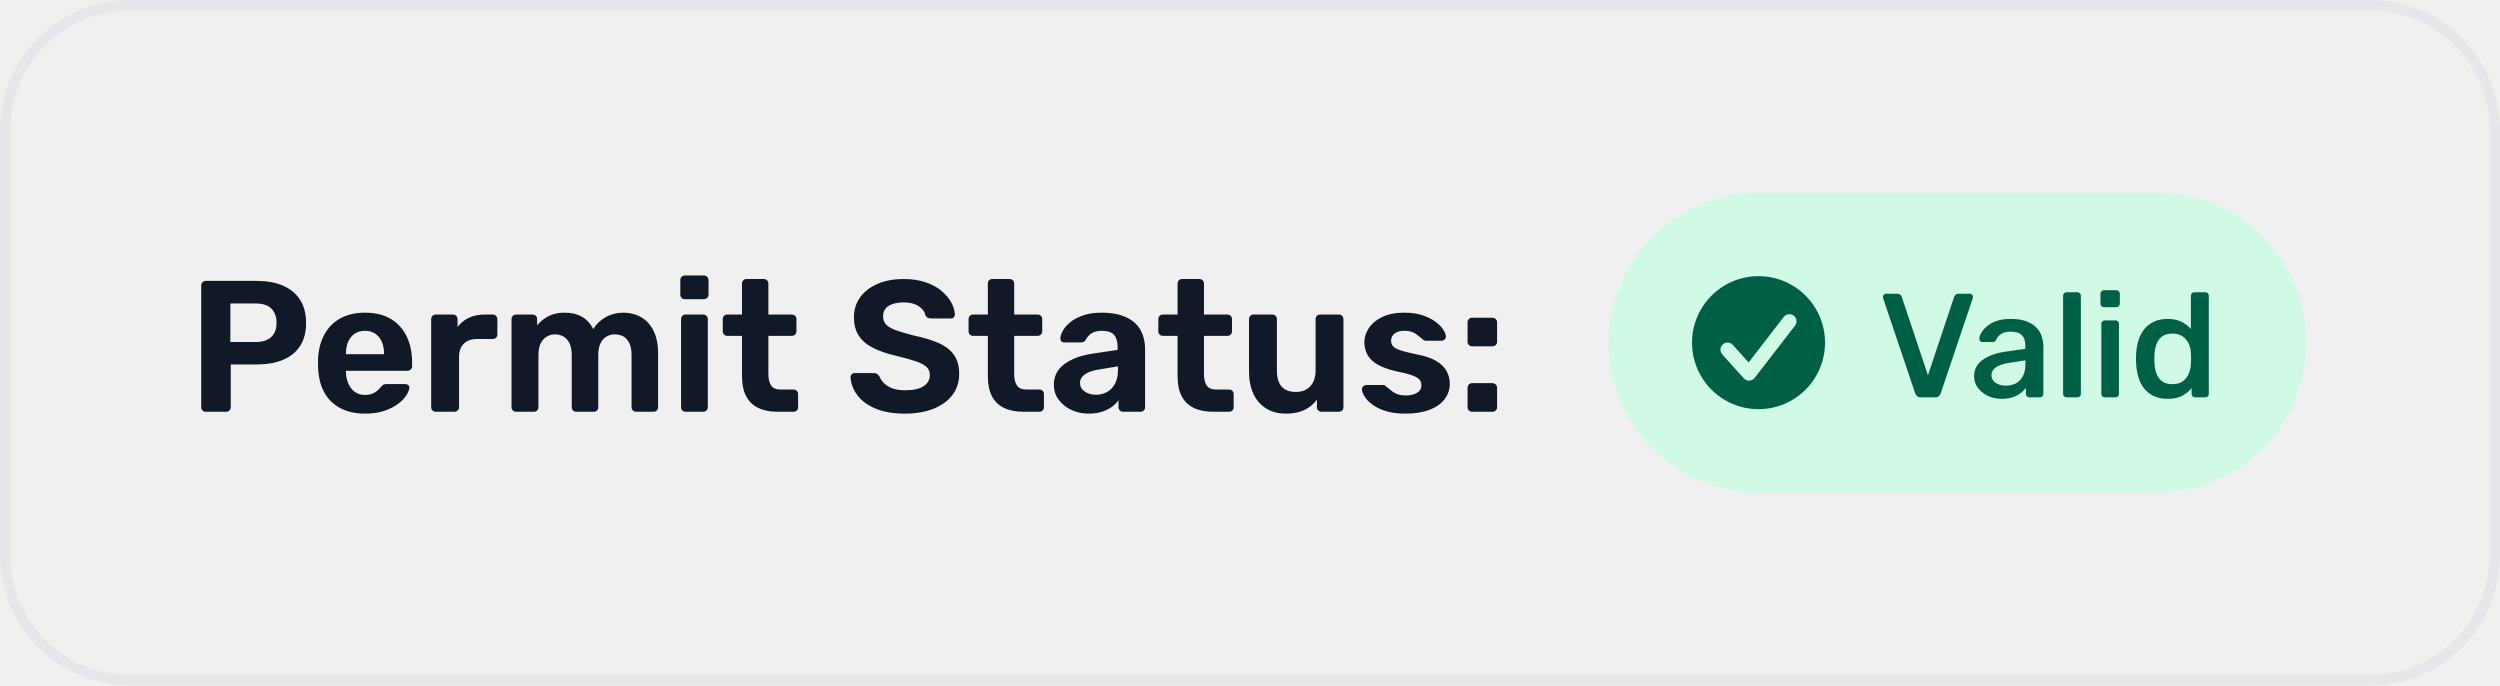
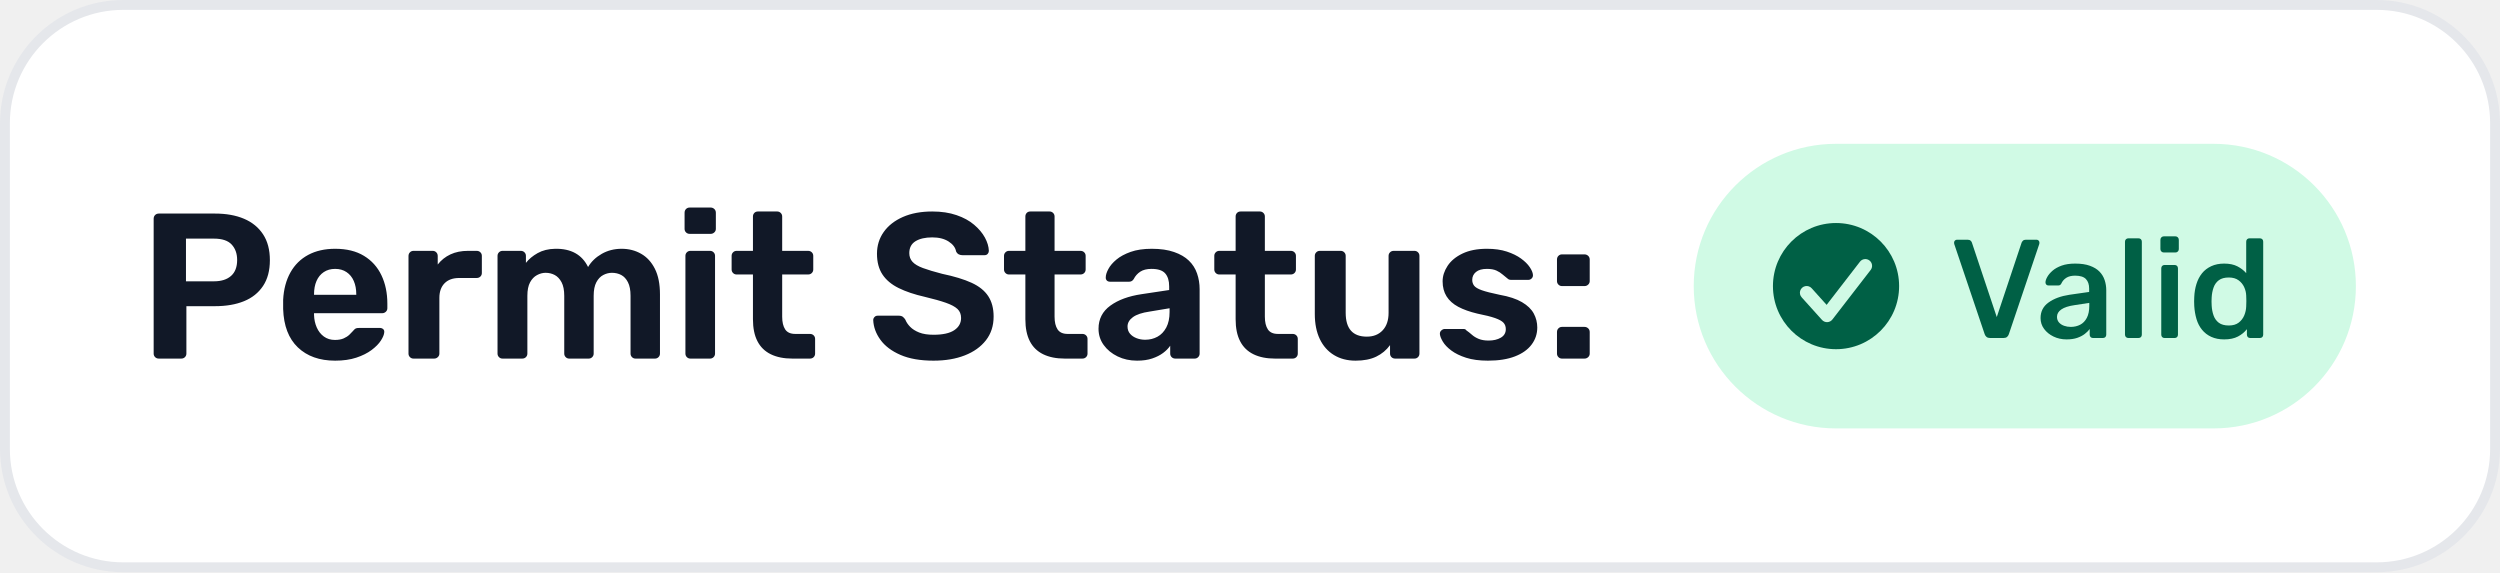
- <svg xmlns="http://www.w3.org/2000/svg" width="240.4" height="65.9" viewBox="0 0 240.4 65.9" role="img" aria-label="Permit Status: Valid">
+ <svg xmlns="http://www.w3.org/2000/svg" width="253.4" height="58" viewBox="0 0 253.4 58" role="img" aria-label="Permit Status: Valid">
  <style>
-     .tile  { fill: transparent; stroke: rgb(229,231,235); }
+     .tile  { fill: #FFFFFF; stroke: rgb(229,231,235); }
    .label { fill: #111827; }
    .pill  { fill: rgb(208,250,229); stroke: transparent; }
    .ink   { fill: rgb(0,96,69); }
    @media (prefers-color-scheme: dark) {
-       .tile  { stroke: rgb(71,85,105); }
+       .tile  { fill: #1E293B; stroke: rgb(71,85,105); }
      .label { fill: #FFFFFF; }
      .pill  { fill: rgb(0,96,69); stroke: rgb(0,188,125); }
      .ink   { fill: rgb(208,250,229); }
    }
  </style>
-   <rect class="tile" x="0.5" y="0.5" width="239.4" height="64.9" rx="12" ry="12" stroke-width="1" />
-   <g transform="translate(18,14) scale(0.242949)">
+   <rect class="tile" x="0.5" y="0.5" width="252.4" height="57" rx="12" ry="12" stroke-width="1" />
+   <g transform="translate(14,6.45) scale(0.283784)">
    <g class="label" transform="translate(0 105.35)">
      <path d="M7.40 0.00Q6.59 0.00 6.07 -0.52Q5.55 -1.04 5.55 -1.78L5.55 -49.95Q5.55 -50.76 6.07 -51.28Q6.59 -51.80 7.40 -51.80L27.45 -51.80Q33.45 -51.80 37.81 -49.95Q42.18 -48.10 44.62 -44.40Q47.06 -40.70 47.06 -35.15Q47.06 -29.60 44.62 -25.94Q42.18 -22.27 37.81 -20.50Q33.45 -18.72 27.45 -18.72L17.24 -18.72L17.24 -1.78Q17.24 -1.04 16.72 -0.52Q16.21 0.00 15.39 0.00ZM17.09 -27.60L27.08 -27.60Q31.01 -27.60 33.19 -29.53Q35.37 -31.45 35.37 -35.22Q35.37 -38.63 33.41 -40.74Q31.45 -42.85 27.08 -42.85L17.09 -42.85ZM70.37 0.74Q62.01 0.74 57.05 -4.00Q52.10 -8.73 51.80 -17.69Q51.80 -18.28 51.80 -19.31Q51.80 -20.35 51.80 -21.02Q52.10 -26.64 54.39 -30.75Q56.68 -34.85 60.75 -37.04Q64.82 -39.22 70.37 -39.22Q76.52 -39.22 80.66 -36.70Q84.80 -34.19 86.91 -29.75Q89.02 -25.31 89.02 -19.61L89.02 -17.98Q89.02 -17.24 88.47 -16.72Q87.91 -16.21 87.17 -16.21L62.83 -16.21Q62.83 -16.13 62.83 -15.95Q62.83 -15.76 62.83 -15.61Q62.90 -13.17 63.79 -11.14Q64.68 -9.10 66.34 -7.88Q68.01 -6.66 70.30 -6.66Q72.15 -6.66 73.41 -7.21Q74.67 -7.77 75.48 -8.55Q76.29 -9.32 76.66 -9.77Q77.33 -10.58 77.74 -10.77Q78.14 -10.95 79.03 -10.95L86.36 -10.95Q87.02 -10.95 87.51 -10.54Q87.99 -10.14 87.91 -9.40Q87.84 -8.21 86.73 -6.47Q85.62 -4.74 83.40 -3.07Q81.18 -1.41 77.92 -0.33Q74.67 0.74 70.37 0.74ZM62.83 -22.79L77.92 -22.79L77.92 -22.94Q77.92 -25.68 77.03 -27.71Q76.15 -29.75 74.44 -30.89Q72.74 -32.04 70.37 -32.04Q68.01 -32.04 66.30 -30.89Q64.60 -29.75 63.71 -27.71Q62.83 -25.68 62.83 -22.94ZM98.35 0.00Q97.61 0.00 97.09 -0.52Q96.57 -1.04 96.57 -1.78L96.57 -36.63Q96.57 -37.44 97.09 -37.96Q97.61 -38.48 98.35 -38.48L105.23 -38.48Q105.97 -38.48 106.49 -37.96Q107.01 -37.44 107.01 -36.63L107.01 -33.60Q108.86 -35.96 111.56 -37.22Q114.26 -38.48 117.81 -38.48L120.92 -38.48Q121.73 -38.48 122.25 -37.96Q122.77 -37.44 122.77 -36.70L122.77 -30.56Q122.77 -29.82 122.25 -29.30Q121.73 -28.79 120.92 -28.79L114.70 -28.79Q111.30 -28.79 109.45 -26.90Q107.60 -25.01 107.60 -21.68L107.60 -1.78Q107.60 -1.04 107.04 -0.52Q106.49 0.00 105.75 0.00ZM130.15 0.00Q129.41 0.00 128.89 -0.52Q128.37 -1.04 128.37 -1.78L128.37 -36.70Q128.37 -37.44 128.89 -37.96Q129.41 -38.48 130.15 -38.48L136.66 -38.48Q137.47 -38.48 137.99 -37.96Q138.51 -37.44 138.51 -36.70L138.51 -34.19Q140.06 -36.19 142.69 -37.67Q145.32 -39.15 148.94 -39.22Q157.45 -39.37 160.71 -32.71Q162.41 -35.59 165.59 -37.41Q168.77 -39.22 172.70 -39.22Q176.54 -39.22 179.65 -37.44Q182.76 -35.67 184.57 -32.08Q186.39 -28.49 186.39 -22.94L186.39 -1.78Q186.39 -1.04 185.87 -0.52Q185.35 0.00 184.61 0.00L177.65 0.00Q176.91 0.00 176.40 -0.52Q175.88 -1.04 175.88 -1.78L175.88 -22.42Q175.88 -25.46 174.95 -27.27Q174.03 -29.08 172.55 -29.86Q171.07 -30.64 169.22 -30.64Q167.66 -30.64 166.15 -29.86Q164.63 -29.08 163.67 -27.27Q162.71 -25.46 162.71 -22.42L162.71 -1.78Q162.71 -1.04 162.19 -0.52Q161.67 0.00 160.93 0.00L153.97 0.00Q153.23 0.00 152.72 -0.52Q152.20 -1.04 152.20 -1.78L152.20 -22.42Q152.20 -25.46 151.24 -27.27Q150.27 -29.08 148.79 -29.86Q147.31 -30.64 145.54 -30.64Q143.98 -30.64 142.47 -29.82Q140.95 -29.01 139.99 -27.23Q139.03 -25.46 139.03 -22.42L139.03 -1.78Q139.03 -1.04 138.51 -0.52Q137.99 0.00 137.18 0.00ZM197.25 0.00Q196.51 0.00 195.99 -0.52Q195.48 -1.04 195.48 -1.78L195.48 -36.70Q195.48 -37.44 195.99 -37.96Q196.51 -38.48 197.25 -38.48L204.28 -38.48Q205.02 -38.48 205.54 -37.96Q206.06 -37.44 206.06 -36.70L206.06 -1.78Q206.06 -1.04 205.54 -0.52Q205.02 0.00 204.28 0.00ZM197.03 -44.55Q196.22 -44.55 195.70 -45.07Q195.18 -45.58 195.18 -46.32L195.18 -52.10Q195.18 -52.91 195.70 -53.43Q196.22 -53.95 197.03 -53.95L204.50 -53.95Q205.24 -53.95 205.80 -53.43Q206.35 -52.91 206.35 -52.10L206.35 -46.32Q206.35 -45.58 205.80 -45.07Q205.24 -44.55 204.50 -44.55ZM233.66 0.00Q229.15 0.00 225.97 -1.55Q222.79 -3.11 221.20 -6.22Q219.60 -9.32 219.60 -14.06L219.60 -30.04L213.76 -30.04Q213.02 -30.04 212.50 -30.56Q211.98 -31.08 211.98 -31.82L211.98 -36.70Q211.98 -37.44 212.50 -37.96Q213.02 -38.48 213.76 -38.48L219.60 -38.48L219.60 -50.76Q219.60 -51.50 220.09 -52.02Q220.57 -52.54 221.38 -52.54L228.26 -52.54Q229.00 -52.54 229.52 -52.02Q230.04 -51.50 230.04 -50.76L230.04 -38.48L239.29 -38.48Q240.10 -38.48 240.62 -37.96Q241.14 -37.44 241.14 -36.70L241.14 -31.82Q241.14 -31.08 240.62 -30.56Q240.10 -30.04 239.29 -30.04L230.04 -30.04L230.04 -14.95Q230.04 -12.06 231.11 -10.43Q232.18 -8.81 234.70 -8.81L239.95 -8.81Q240.77 -8.81 241.29 -8.29Q241.80 -7.77 241.80 -7.03L241.80 -1.78Q241.80 -1.04 241.29 -0.52Q240.77 0.00 239.95 0.00ZM284.10 0.74Q276.99 0.74 272.26 -1.33Q267.52 -3.40 265.12 -6.73Q262.71 -10.06 262.56 -13.76Q262.56 -14.36 263.01 -14.84Q263.45 -15.32 264.12 -15.32L271.67 -15.32Q272.63 -15.32 273.15 -14.91Q273.66 -14.50 274.03 -13.91Q274.55 -12.58 275.74 -11.36Q276.92 -10.14 278.96 -9.32Q280.99 -8.51 284.10 -8.51Q289.06 -8.51 291.50 -10.14Q293.94 -11.77 293.94 -14.50Q293.94 -16.50 292.65 -17.72Q291.35 -18.94 288.50 -19.94Q285.65 -20.94 280.99 -22.05Q275.44 -23.31 271.63 -25.20Q267.82 -27.08 265.86 -30.04Q263.90 -33.00 263.90 -37.44Q263.90 -41.81 266.30 -45.21Q268.71 -48.62 273.15 -50.58Q277.59 -52.54 283.65 -52.54Q288.54 -52.54 292.31 -51.24Q296.09 -49.95 298.60 -47.80Q301.12 -45.66 302.45 -43.22Q303.78 -40.77 303.86 -38.48Q303.86 -37.89 303.45 -37.41Q303.04 -36.93 302.30 -36.93L294.46 -36.93Q293.72 -36.93 293.13 -37.22Q292.53 -37.52 292.16 -38.26Q291.79 -40.33 289.50 -41.81Q287.21 -43.29 283.65 -43.29Q279.88 -43.29 277.66 -41.92Q275.44 -40.55 275.44 -37.67Q275.44 -35.82 276.59 -34.56Q277.73 -33.30 280.32 -32.34Q282.91 -31.38 287.21 -30.27Q293.64 -28.93 297.68 -27.08Q301.71 -25.23 303.63 -22.31Q305.56 -19.39 305.56 -15.02Q305.56 -10.06 302.82 -6.55Q300.08 -3.03 295.27 -1.15Q290.46 0.74 284.10 0.74ZM330.96 0.00Q326.44 0.00 323.26 -1.55Q320.08 -3.11 318.49 -6.22Q316.90 -9.32 316.90 -14.06L316.90 -30.04L311.05 -30.04Q310.31 -30.04 309.79 -30.56Q309.27 -31.08 309.27 -31.82L309.27 -36.70Q309.27 -37.44 309.79 -37.96Q310.31 -38.48 311.05 -38.48L316.90 -38.48L316.90 -50.76Q316.90 -51.50 317.38 -52.02Q317.86 -52.54 318.67 -52.54L325.55 -52.54Q326.29 -52.54 326.81 -52.02Q327.33 -51.50 327.33 -50.76L327.33 -38.48L336.58 -38.48Q337.39 -38.48 337.91 -37.96Q338.43 -37.44 338.43 -36.70L338.43 -31.82Q338.43 -31.08 337.91 -30.56Q337.39 -30.04 336.58 -30.04L327.33 -30.04L327.33 -14.95Q327.33 -12.06 328.40 -10.43Q329.48 -8.81 331.99 -8.81L337.25 -8.81Q338.06 -8.81 338.58 -8.29Q339.10 -7.77 339.10 -7.03L339.10 -1.78Q339.10 -1.04 338.58 -0.52Q338.06 0.00 337.25 0.00ZM356.79 0.74Q352.95 0.74 349.84 -0.78Q346.73 -2.29 344.88 -4.85Q343.03 -7.40 343.03 -10.66Q343.03 -15.84 347.25 -18.91Q351.47 -21.98 358.42 -23.01L368.26 -24.49L368.26 -25.83Q368.26 -28.79 366.86 -30.41Q365.45 -32.04 361.97 -32.04Q359.46 -32.04 357.94 -31.04Q356.42 -30.04 355.61 -28.42Q355.02 -27.45 353.91 -27.45L347.25 -27.45Q346.36 -27.45 345.95 -27.93Q345.55 -28.42 345.62 -29.08Q345.62 -30.27 346.55 -32.00Q347.47 -33.74 349.43 -35.37Q351.39 -37.00 354.50 -38.11Q357.61 -39.22 362.05 -39.22Q366.71 -39.22 370.00 -38.07Q373.30 -36.93 375.29 -35.00Q377.29 -33.08 378.22 -30.41Q379.14 -27.75 379.14 -24.79L379.14 -1.78Q379.14 -1.04 378.62 -0.52Q378.11 0.00 377.37 0.00L370.48 0.00Q369.67 0.00 369.15 -0.52Q368.63 -1.04 368.63 -1.78L368.63 -4.59Q367.67 -3.18 366.08 -2.00Q364.49 -0.81 362.20 -0.04Q359.90 0.74 356.79 0.74ZM359.68 -6.73Q362.12 -6.73 364.08 -7.81Q366.04 -8.88 367.23 -11.10Q368.41 -13.32 368.41 -16.65L368.41 -17.98L361.31 -16.80Q357.24 -16.21 355.31 -14.80Q353.39 -13.39 353.39 -11.47Q353.39 -9.92 354.28 -8.88Q355.17 -7.84 356.61 -7.29Q358.05 -6.73 359.68 -6.73ZM406.06 0.00Q401.55 0.00 398.37 -1.55Q395.19 -3.11 393.60 -6.22Q392.00 -9.32 392.00 -14.06L392.00 -30.04L386.16 -30.04Q385.42 -30.04 384.90 -30.56Q384.38 -31.08 384.38 -31.82L384.38 -36.70Q384.38 -37.44 384.90 -37.96Q385.42 -38.48 386.16 -38.48L392.00 -38.48L392.00 -50.76Q392.00 -51.50 392.49 -52.02Q392.97 -52.54 393.78 -52.54L400.66 -52.54Q401.40 -52.54 401.92 -52.02Q402.44 -51.50 402.44 -50.76L402.44 -38.48L411.69 -38.48Q412.50 -38.48 413.02 -37.96Q413.54 -37.44 413.54 -36.70L413.54 -31.82Q413.54 -31.08 413.02 -30.56Q412.50 -30.04 411.69 -30.04L402.44 -30.04L402.44 -14.95Q402.44 -12.06 403.51 -10.43Q404.58 -8.81 407.10 -8.81L412.35 -8.81Q413.17 -8.81 413.69 -8.29Q414.20 -7.77 414.20 -7.03L414.20 -1.78Q414.20 -1.04 413.69 -0.52Q413.17 0.00 412.35 0.00ZM434.86 0.74Q430.42 0.74 427.13 -1.26Q423.84 -3.26 422.06 -6.99Q420.28 -10.73 420.28 -15.91L420.28 -36.70Q420.28 -37.44 420.80 -37.96Q421.32 -38.48 422.06 -38.48L429.53 -38.48Q430.27 -38.48 430.79 -37.96Q431.31 -37.44 431.31 -36.70L431.31 -16.35Q431.31 -7.84 438.86 -7.84Q442.41 -7.84 444.52 -10.10Q446.63 -12.36 446.63 -16.35L446.63 -36.70Q446.63 -37.44 447.15 -37.96Q447.66 -38.48 448.48 -38.48L455.88 -38.48Q456.62 -38.48 457.14 -37.96Q457.65 -37.44 457.65 -36.70L457.65 -1.78Q457.65 -1.04 457.14 -0.52Q456.62 0.00 455.88 0.00L449.00 0.00Q448.18 0.00 447.66 -0.52Q447.15 -1.04 447.15 -1.78L447.15 -4.81Q445.22 -2.15 442.22 -0.70Q439.23 0.74 434.86 0.74ZM482.13 0.74Q477.54 0.74 474.32 -0.30Q471.11 -1.33 469.03 -2.89Q466.96 -4.44 466.00 -6.07Q465.04 -7.70 464.96 -8.73Q464.89 -9.55 465.48 -10.06Q466.07 -10.58 466.67 -10.58L473.40 -10.58Q473.70 -10.58 473.92 -10.51Q474.14 -10.43 474.44 -10.06Q475.40 -9.40 476.40 -8.51Q477.40 -7.62 478.84 -7.03Q480.28 -6.44 482.35 -6.44Q484.94 -6.44 486.72 -7.47Q488.50 -8.51 488.50 -10.51Q488.50 -11.91 487.68 -12.80Q486.87 -13.69 484.68 -14.47Q482.50 -15.24 478.36 -16.06Q474.29 -17.02 471.51 -18.50Q468.74 -19.98 467.33 -22.24Q465.93 -24.49 465.93 -27.60Q465.93 -30.41 467.70 -33.11Q469.48 -35.82 473.03 -37.52Q476.58 -39.22 481.76 -39.22Q485.83 -39.22 488.87 -38.22Q491.90 -37.22 493.93 -35.74Q495.97 -34.26 497.04 -32.67Q498.12 -31.08 498.19 -29.90Q498.26 -29.16 497.75 -28.64Q497.23 -28.12 496.56 -28.12L490.35 -28.12Q489.98 -28.12 489.68 -28.23Q489.38 -28.34 489.16 -28.56Q488.27 -29.23 487.35 -30.04Q486.42 -30.86 485.13 -31.45Q483.83 -32.04 481.76 -32.04Q479.17 -32.04 477.84 -30.93Q476.51 -29.82 476.51 -28.12Q476.51 -26.94 477.17 -26.05Q477.84 -25.16 479.91 -24.42Q481.98 -23.68 486.28 -22.79Q491.31 -21.90 494.27 -20.16Q497.23 -18.43 498.49 -16.09Q499.74 -13.76 499.74 -11.10Q499.74 -7.70 497.71 -5.00Q495.67 -2.29 491.75 -0.78Q487.83 0.74 482.13 0.74ZM508.56 -25.90Q507.82 -25.90 507.30 -26.42Q506.78 -26.94 506.78 -27.68L506.78 -35.37Q506.78 -36.19 507.30 -36.70Q507.82 -37.22 508.56 -37.22L516.62 -37.22Q517.36 -37.22 517.92 -36.70Q518.47 -36.19 518.47 -35.37L518.47 -27.68Q518.47 -26.94 517.92 -26.42Q517.36 -25.90 516.62 -25.90ZM508.56 0.00Q507.82 0.00 507.30 -0.52Q506.78 -1.04 506.78 -1.78L506.78 -9.47Q506.78 -10.29 507.30 -10.80Q507.82 -11.32 508.56 -11.32L516.62 -11.32Q517.36 -11.32 517.92 -10.80Q518.47 -10.29 518.47 -9.47L518.47 -1.78Q518.47 -1.04 517.92 -0.52Q517.36 0.00 516.62 0.00Z" />
    </g>
  </g>
-   <g transform="translate(154.1,17.95) scale(0.192308)">
+   <g transform="translate(171.1,14) scale(0.192308)">
    <rect class="pill" x="3" y="3" width="349" height="150" rx="75" ry="75" stroke-width="6" />
    <g class="ink" transform="translate(40,40) scale(4.75)">
      <path fill-rule="evenodd" d="M8 15A7 7 0 1 0 8 1a7 7 0 0 0 0 14Zm3.844-8.791a.75.75 0 0 0-1.188-.918l-3.7 4.79-1.649-1.833a.75.75 0 1 0-1.114 1.004l2.25 2.5a.75.75 0 0 0 1.15-.043l4.25-5.5Z" clip-rule="evenodd" />
    </g>
    <g class="ink" transform="translate(138 105.35)">
      <path d="M21.16 0.00Q20.05 0.00 19.35 -0.55Q18.65 -1.11 18.35 -2.00L2.29 -49.58Q2.22 -49.95 2.22 -50.25Q2.22 -50.91 2.66 -51.36Q3.11 -51.80 3.70 -51.80L9.40 -51.80Q10.43 -51.80 10.99 -51.24Q11.54 -50.69 11.62 -50.25L24.72 -11.03L37.81 -50.25Q37.96 -50.69 38.48 -51.24Q39.00 -51.80 40.03 -51.80L45.73 -51.80Q46.32 -51.80 46.77 -51.36Q47.21 -50.91 47.21 -50.25Q47.21 -49.95 47.14 -49.58L31.08 -2.00Q30.78 -1.11 30.12 -0.55Q29.45 0.00 28.27 0.00ZM61.49 0.74Q57.72 0.74 54.61 -0.78Q51.50 -2.29 49.65 -4.81Q47.80 -7.33 47.80 -10.51Q47.80 -15.69 52.02 -18.72Q56.24 -21.76 63.05 -22.79L73.41 -24.27L73.41 -26.05Q73.41 -29.30 71.70 -31.08Q70.00 -32.86 66.01 -32.86Q63.12 -32.86 61.34 -31.71Q59.57 -30.56 58.75 -28.71Q58.24 -27.68 57.13 -27.68L52.02 -27.68Q51.21 -27.68 50.80 -28.16Q50.39 -28.64 50.39 -29.30Q50.39 -30.49 51.32 -32.15Q52.24 -33.82 54.09 -35.45Q55.94 -37.07 58.90 -38.15Q61.86 -39.22 66.08 -39.22Q70.67 -39.22 73.81 -38.07Q76.96 -36.93 78.85 -35.00Q80.73 -33.08 81.58 -30.52Q82.43 -27.97 82.43 -25.23L82.43 -1.78Q82.43 -0.96 81.95 -0.48Q81.47 0.00 80.66 0.00L75.40 0.00Q74.66 0.00 74.18 -0.48Q73.70 -0.96 73.70 -1.78L73.70 -4.74Q72.74 -3.40 71.11 -2.15Q69.48 -0.89 67.12 -0.07Q64.75 0.74 61.49 0.74ZM63.71 -5.85Q66.45 -5.85 68.67 -6.99Q70.89 -8.14 72.19 -10.62Q73.48 -13.10 73.48 -16.87L73.48 -18.50L65.71 -17.32Q61.05 -16.65 58.75 -15.06Q56.46 -13.47 56.46 -11.17Q56.46 -9.40 57.50 -8.21Q58.53 -7.03 60.20 -6.44Q61.86 -5.85 63.71 -5.85ZM94.07 0.00Q93.33 0.00 92.82 -0.48Q92.30 -0.96 92.30 -1.78L92.30 -50.76Q92.30 -51.58 92.82 -52.06Q93.33 -52.54 94.07 -52.54L99.40 -52.54Q100.22 -52.54 100.70 -52.06Q101.18 -51.58 101.18 -50.76L101.18 -1.78Q101.18 -0.96 100.70 -0.48Q100.22 0.00 99.40 0.00ZM113.12 0.00Q112.38 0.00 111.90 -0.48Q111.42 -0.96 111.42 -1.78L111.42 -36.70Q111.42 -37.52 111.90 -38.00Q112.38 -38.48 113.12 -38.48L118.52 -38.48Q119.26 -38.48 119.74 -38.00Q120.22 -37.52 120.22 -36.70L120.22 -1.78Q120.22 -0.96 119.74 -0.48Q119.26 0.00 118.52 0.00ZM112.75 -45.07Q112.01 -45.07 111.49 -45.58Q110.97 -46.10 110.97 -46.84L110.97 -51.73Q110.97 -52.54 111.49 -53.06Q112.01 -53.58 112.75 -53.58L118.89 -53.58Q119.63 -53.58 120.15 -53.06Q120.67 -52.54 120.67 -51.73L120.67 -46.84Q120.67 -46.10 120.15 -45.58Q119.63 -45.07 118.89 -45.07ZM144.58 0.74Q140.73 0.74 137.80 -0.59Q134.88 -1.92 132.92 -4.33Q130.96 -6.73 130.00 -9.95Q129.04 -13.17 128.81 -16.87Q128.74 -18.20 128.74 -19.28Q128.74 -20.35 128.81 -21.61Q128.96 -25.23 129.96 -28.45Q130.96 -31.67 132.88 -34.08Q134.81 -36.48 137.77 -37.85Q140.73 -39.22 144.58 -39.22Q148.72 -39.22 151.53 -37.78Q154.34 -36.33 156.19 -34.19L156.19 -50.76Q156.19 -51.58 156.67 -52.06Q157.16 -52.54 157.90 -52.54L163.37 -52.54Q164.19 -52.54 164.67 -52.06Q165.15 -51.58 165.15 -50.76L165.15 -1.78Q165.15 -0.96 164.67 -0.48Q164.19 0.00 163.37 0.00L158.27 0.00Q157.53 0.00 157.04 -0.48Q156.56 -0.96 156.56 -1.78L156.56 -4.66Q154.71 -2.29 151.83 -0.78Q148.94 0.74 144.58 0.74ZM147.02 -6.59Q150.27 -6.59 152.23 -8.10Q154.20 -9.62 155.16 -11.91Q156.12 -14.21 156.19 -16.65Q156.27 -17.98 156.27 -19.50Q156.27 -21.02 156.19 -22.35Q156.12 -24.64 155.12 -26.82Q154.12 -29.01 152.12 -30.45Q150.13 -31.89 147.02 -31.89Q143.69 -31.89 141.76 -30.45Q139.84 -29.01 138.99 -26.60Q138.14 -24.20 137.99 -21.46Q137.84 -19.24 137.99 -17.02Q138.14 -14.28 138.99 -11.88Q139.84 -9.47 141.76 -8.03Q143.69 -6.59 147.02 -6.59Z" />
    </g>
  </g>
</svg>
